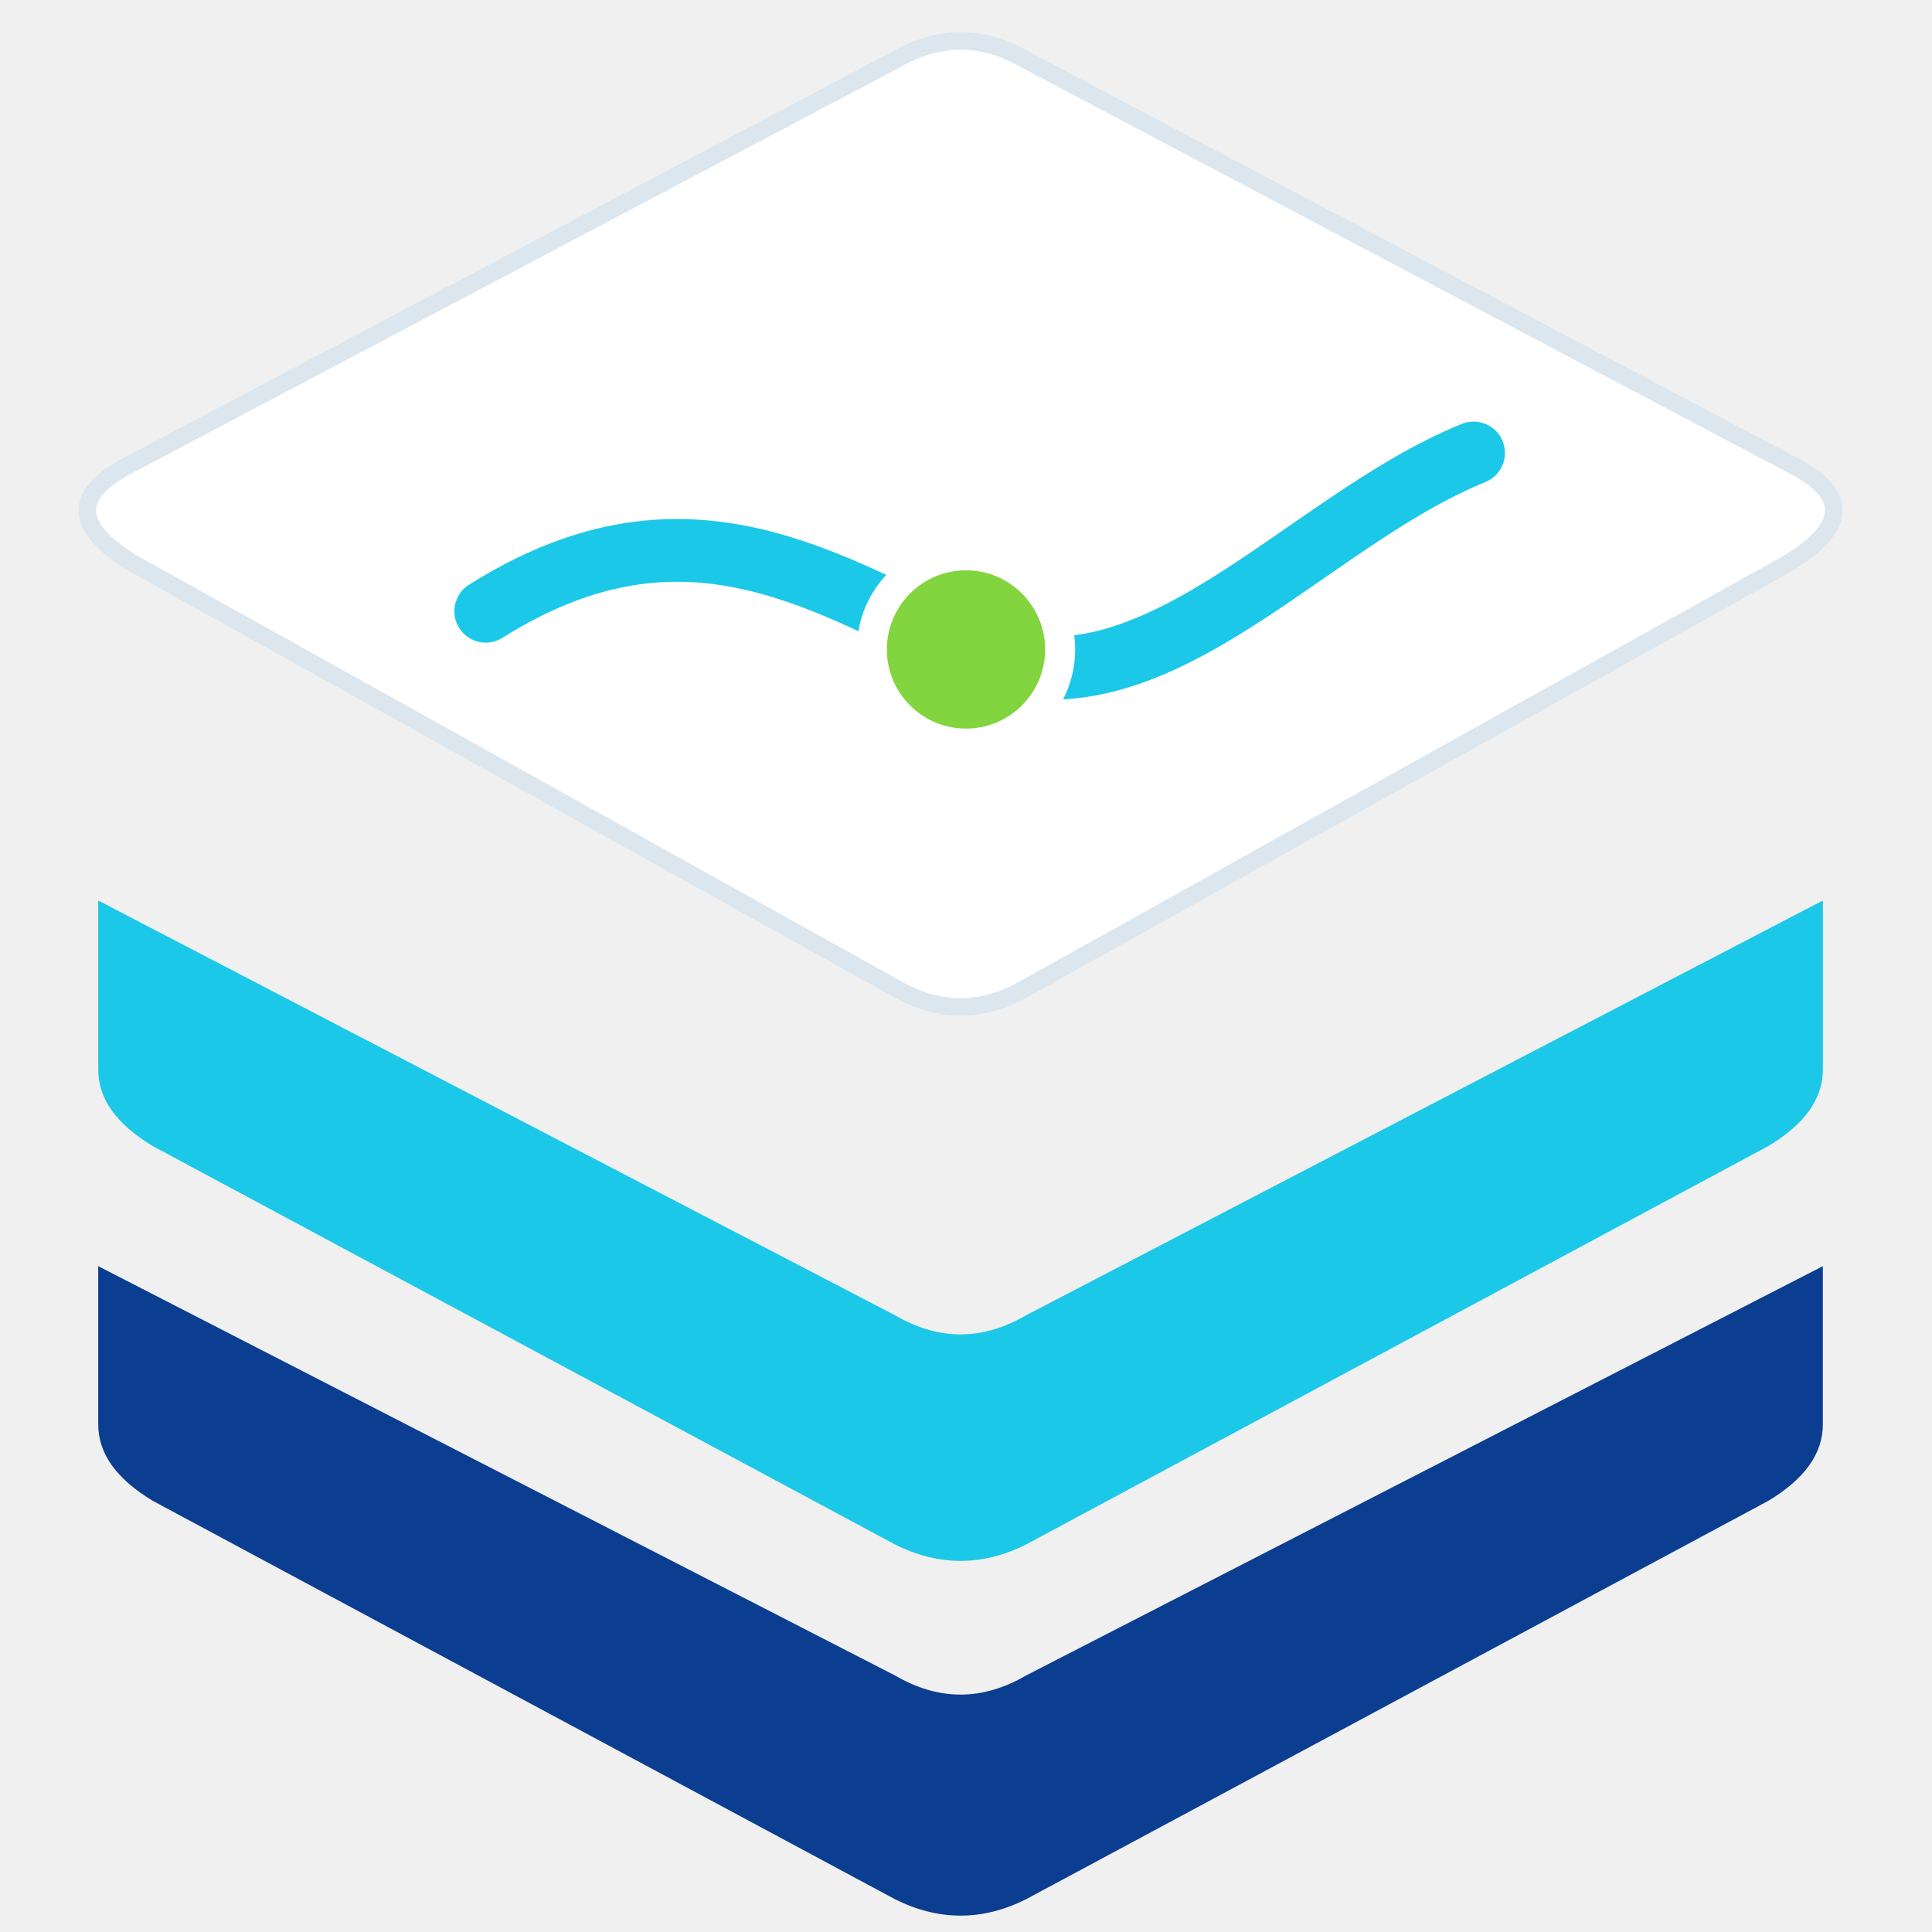
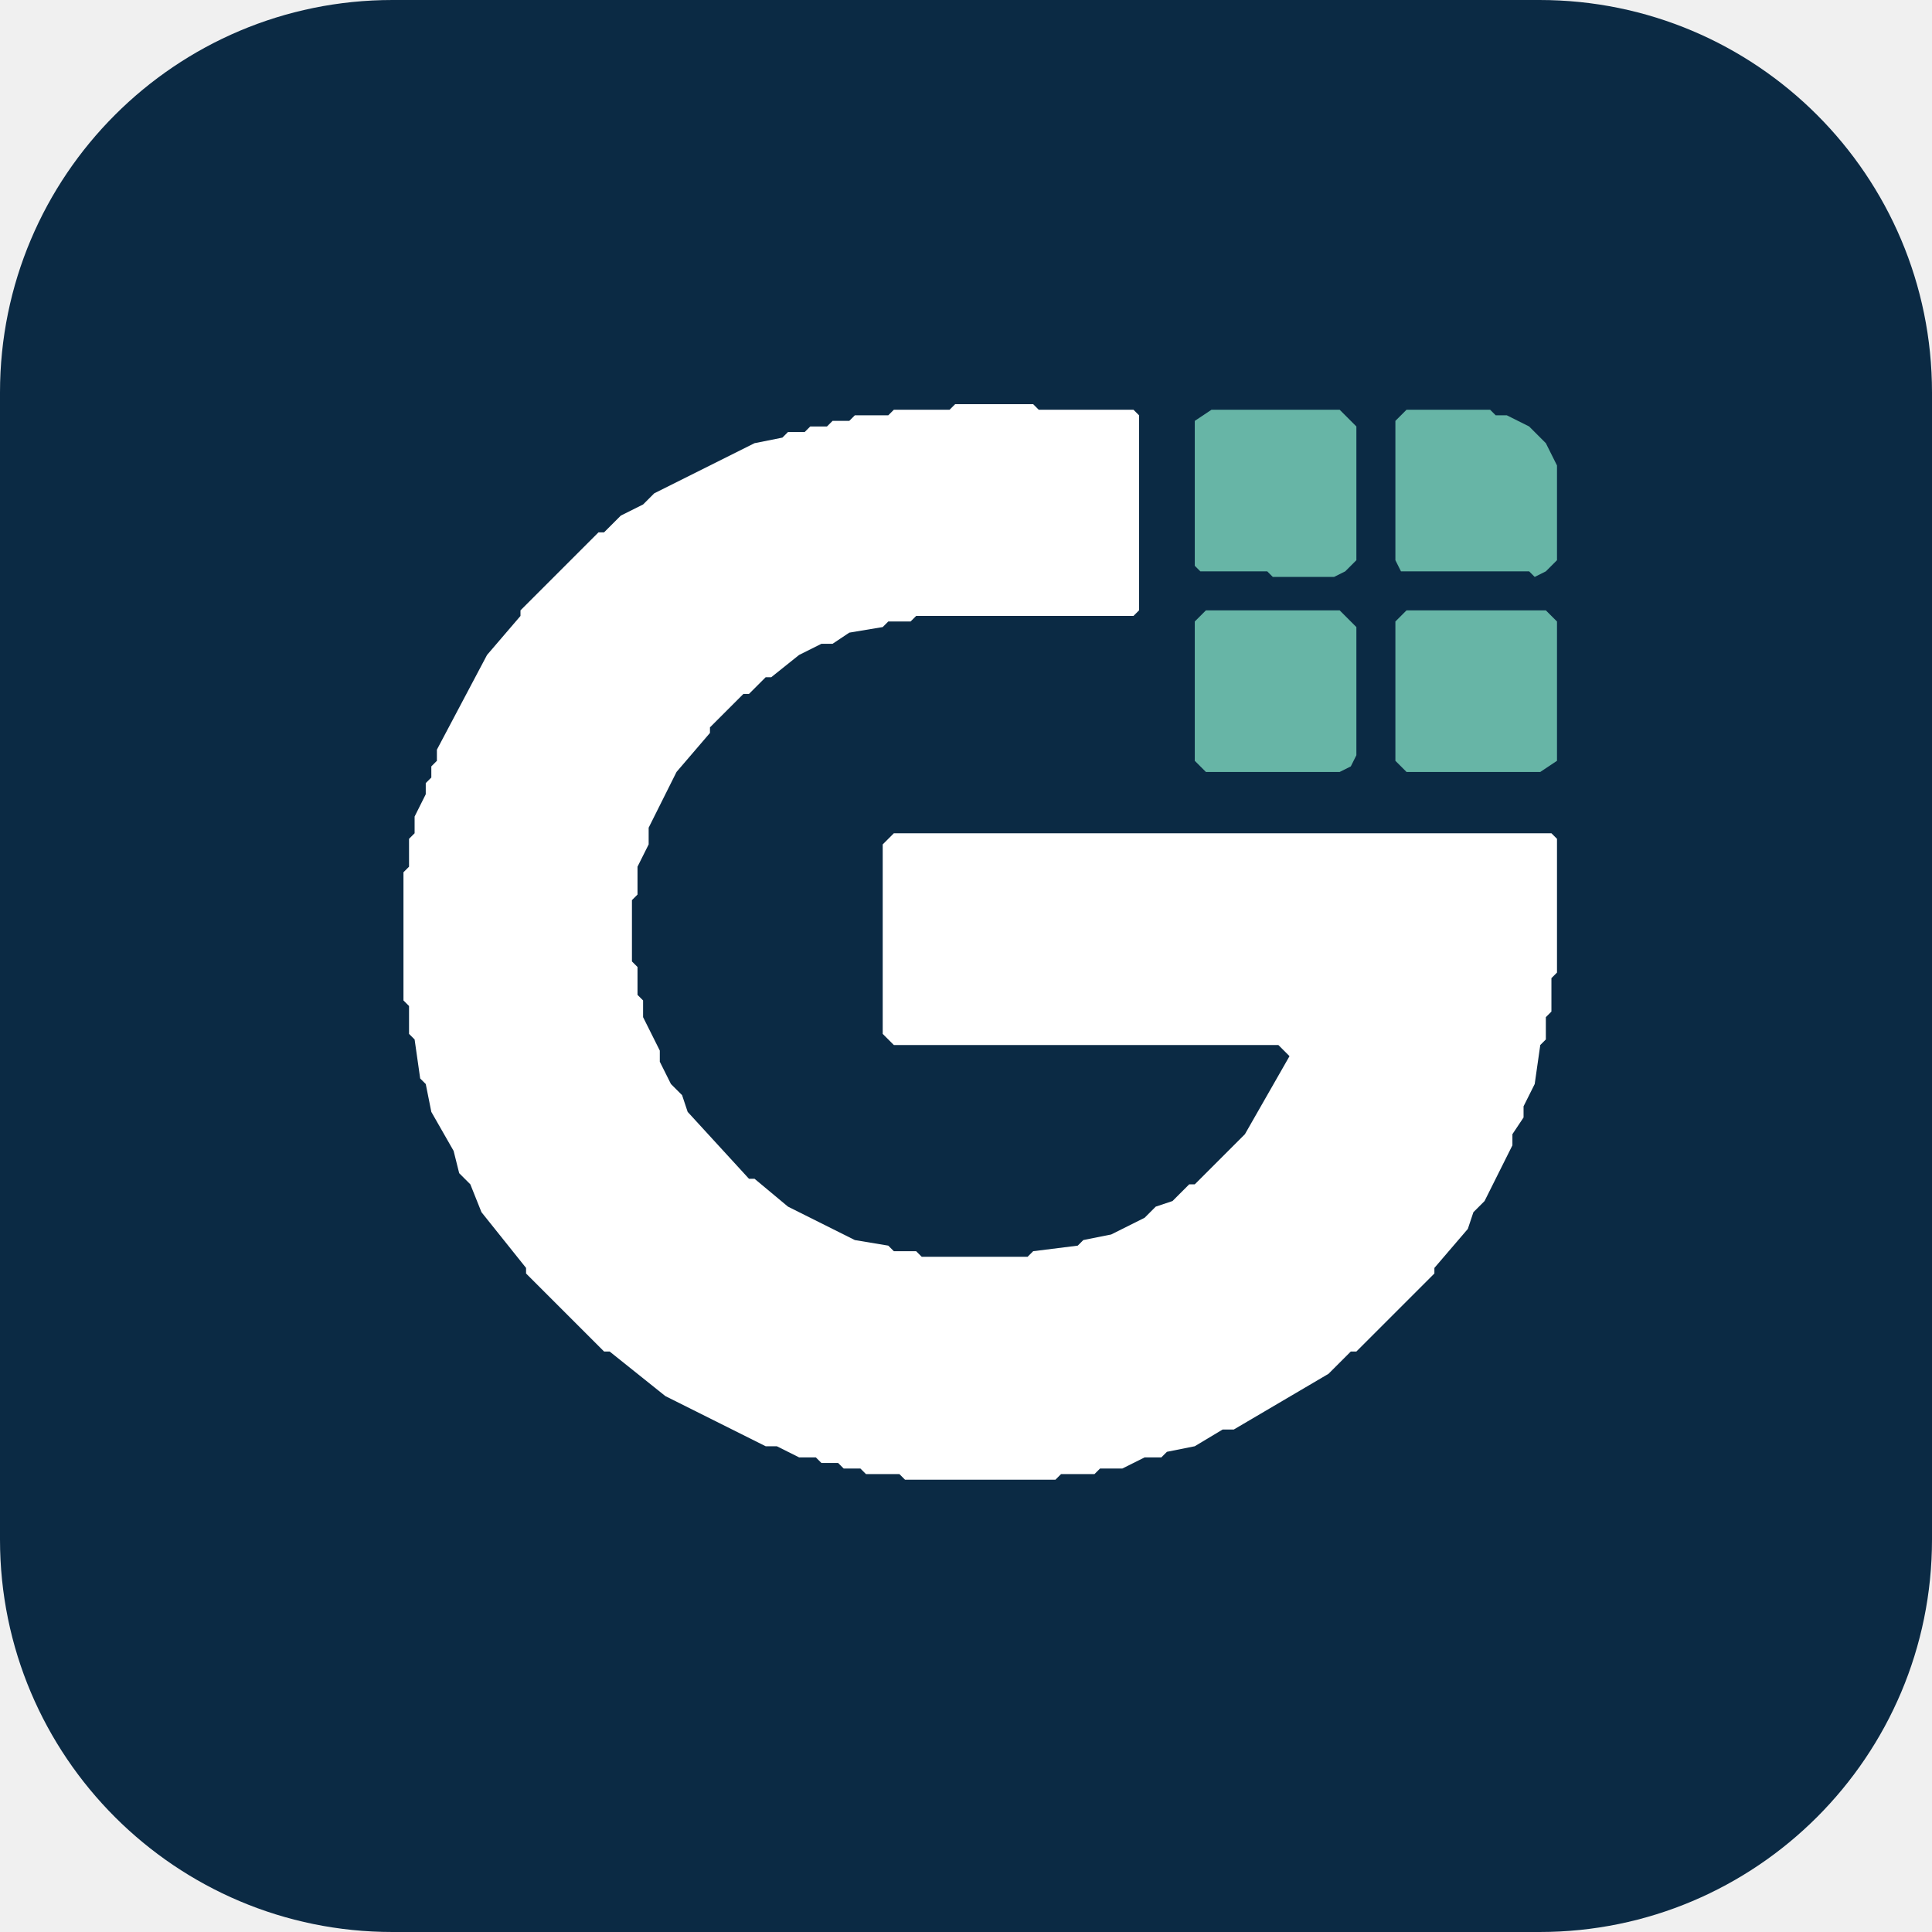
- <svg xmlns="http://www.w3.org/2000/svg" width="64" height="64" viewBox="22 12 338 354" role="img" aria-labelledby="brandTitle brandDescription">
-   <g id="map-layers-icon" transform="translate(0 0) scale(1)">
-     <path id="bottom-layer" fill="#0B3D91" d="M32 244 L178 319 Q190 326 202 319 L348 244 L348 273 Q348 281 338 287 L202 360 Q190 366 178 360 L42 287 Q32 281 32 273 Z" />
-     <path id="middle-layer" fill="#1CC8E8" d="M32 177 L178 253 Q190 260 202 253 L348 177 L348 208 Q348 216 338 222 L202 295 Q190 301 178 295 L42 222 Q32 216 32 208 Z" />
-     <path id="top-map" fill="#FFFFFF" stroke="#DCE6EE" stroke-width="3.2" d="M178 23 Q190 16 202 23 L342 97 Q358 105 342 115 L202 193 Q190 200 178 193 L38 115 Q22 105 38 97 Z" />
-     <path id="map-route" d="M103 124 C138 102 163 117 191 131 C224 146 252 108 284 95" fill="none" stroke="#1CC8E8" stroke-width="11.5" stroke-linecap="round" />
-     <circle id="map-waypoint-outline" cx="191" cy="131" r="20" fill="#FFFFFF" />
-     <circle id="map-waypoint" cx="191" cy="131" r="14.5" fill="#82D53E" />
+ <svg xmlns="http://www.w3.org/2000/svg" width="512" height="512" viewBox="0 0 512 512" role="img" aria-label="GIS Development Skills application icon">
+   <rect width="512" height="512" rx="104" fill="#0B2A44" />
+   <g transform="translate(58 45) scale(1.04)">
+     <g transform="translate(30 37) scale(1.42)">
+       <path d="M 93,18 L 92,19 L 89,19 L 88,20 L 85,20 L 84,21 L 81,21 L 80,22 L 75,23 L 57,32 L 55,34 L 51,36 L 48,39 L 47,39 L 33,53 L 33,54 L 27,61 L 18,78 L 18,80 L 17,81 L 17,83 L 16,84 L 16,86 L 14,90 L 14,93 L 13,94 L 13,99 L 12,100 L 12,123 L 13,124 L 13,129 L 14,130 L 15,137 L 16,138 L 17,143 L 21,150 L 22,154 L 24,156 L 26,161 L 34,171 L 34,172 L 48,186 L 49,186 L 59,194 L 77,203 L 79,203 L 83,205 L 86,205 L 87,206 L 90,206 L 91,207 L 94,207 L 95,208 L 101,208 L 102,209 L 129,209 L 130,208 L 136,208 L 137,207 L 141,207 L 145,205 L 148,205 L 149,204 L 154,203 L 159,200 L 161,200 L 178,190 L 182,186 L 183,186 L 197,172 L 197,171 L 203,164 L 204,161 L 206,159 L 211,149 L 211,147 L 213,144 L 213,142 L 215,138 L 216,131 L 217,130 L 217,126 L 218,125 L 218,119 L 219,118 L 219,94 L 218,93 L 100,93 L 98,95 L 98,129 L 100,131 L 169,131 L 171,133 L 163,147 L 154,156 L 153,156 L 150,159 L 147,160 L 145,162 L 139,165 L 134,166 L 133,167 L 125,168 L 124,169 L 105,169 L 104,168 L 100,168 L 99,167 L 93,166 L 81,160 L 75,155 L 74,155 L 63,143 L 62,140 L 60,138 L 58,134 L 58,132 L 55,126 L 55,123 L 54,122 L 54,117 L 53,116 L 53,105 L 54,104 L 54,99 L 56,95 L 56,92 L 61,82 L 67,75 L 67,74 L 73,68 L 74,68 L 77,65 L 78,65 L 83,61 L 87,59 L 89,59 L 92,57 L 98,56 L 99,55 L 103,55 L 104,54 L 143,54 L 144,53 L 144,18 L 143,17 L 126,17 L 125,16 L 111,16 L 110,17 L 100,17 L 99,18 Z" fill="#FFFFFF" />
+       <path d="M 192,53 L 190,55 L 190,80 L 192,82 L 216,82 L 219,80 L 219,55 L 217,53 Z" fill="#67B5A6" />
+       <path d="M 156,53 L 154,55 L 154,80 L 156,82 L 180,82 L 182,81 L 183,79 L 183,56 L 180,53 Z" fill="#67B5A6" />
+       <path d="M 192,17 L 190,19 L 190,44 L 191,46 L 214,46 L 215,47 L 217,46 L 219,44 L 219,27 L 217,23 L 214,20 L 210,18 L 208,18 L 207,17 Z" fill="#67B5A6" />
+       <path d="M 154,19 L 154,45 L 155,46 L 167,46 L 168,47 L 179,47 L 181,46 L 183,44 L 183,20 L 180,17 L 157,17 Z" fill="#67B5A6" />
+     </g>
  </g>
</svg>
